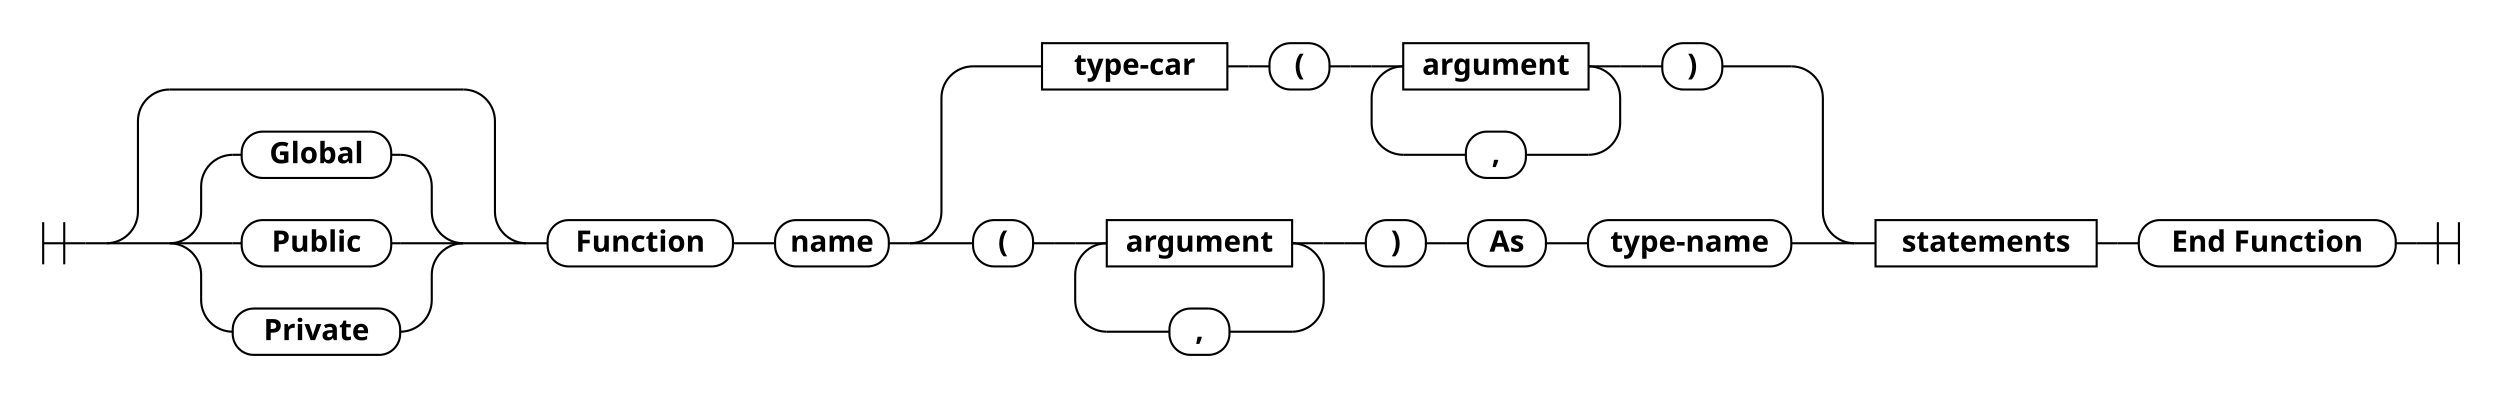
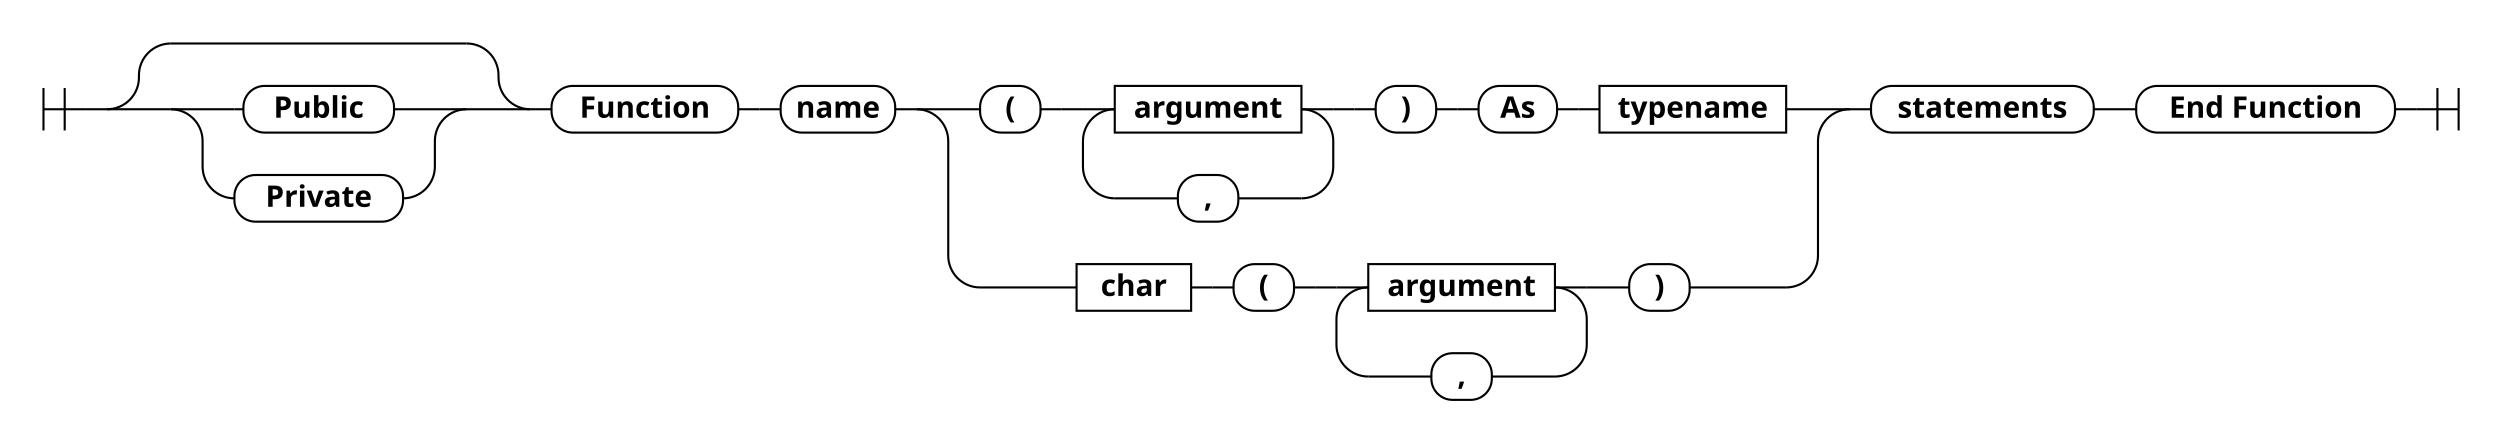
- <svg xmlns="http://www.w3.org/2000/svg" class="railroad-diagram" height="188" viewBox="0 0 1187.0 188" width="1187.0">
+ <svg xmlns="http://www.w3.org/2000/svg" class="railroad-diagram" height="208" viewBox="0 0 1178.5 208" width="1178.5">
  <g transform="translate(.5 .5)">
    <style>/*  */
    svg.railroad-diagram {
        background-color:transparent;
    }
    svg.railroad-diagram path {
        stroke-width:1;
        stroke:black;
        fill:rgba(0,0,0,0);
    }
    svg.railroad-diagram text {
        font:bold 14px monospace;
        font-family: Verdana, sans-serif;
        text-anchor:middle;
    }
    svg.railroad-diagram text.label{
        text-anchor:start;
    }
    svg.railroad-diagram text.comment{
        font:italic 12px monospace;
    }
    svg.railroad-diagram rect{
        stroke-width:1;
        stroke:black;
        fill:transparent;
    }

/*  */
</style>
    <g>
-       <path d="M20 105v20m10 -20v20m-10 -10h20" />
+       <path d="M20 41v20m10 -20v20m-10 -10h20" />
    </g>
-     <path d="M40 115h10" />
+     <path d="M40 51h10" />
    <g>
-       <path d="M50 115h0.0" />
-       <path d="M1137.0 115h0.0" />
+       <path d="M50 51h0.0" />
+       <path d="M1128.5 51h0.0" />
      <g>
-         <path d="M50.0 115h0.0" />
-         <path d="M249.5 115h0.0" />
-         <path d="M50.0 115a15 15 0 0 0 15 -15v-43a15 15 0 0 1 15 -15" />
-         <g>
-           <path d="M80.0 42h139.5" />
-         </g>
-         <path d="M219.5 42a15 15 0 0 1 15 15v43a15 15 0 0 0 15 15" />
-         <path d="M50.0 115h30" />
-         <g>
-           <path d="M80.0 115h0.0" />
-           <path d="M219.5 115h0.0" />
-           <path d="M80.0 115a15 15 0 0 0 15 -15v-12a15 15 0 0 1 15 -15" />
-           <g class="terminal">
-             <path d="M110.0 73h4.25" />
-             <path d="M185.25 73h4.25" />
-             <rect height="22" rx="10" ry="10" width="71.0" x="114.25" y="62" />
-             <text x="149.75" y="77">Global</text>
-           </g>
-           <path d="M189.5 73a15 15 0 0 1 15 15v12a15 15 0 0 0 15 15" />
-           <path d="M80.0 115h30" />
-           <g class="terminal">
-             <path d="M110.0 115h4.25" />
-             <path d="M185.25 115h4.25" />
-             <rect height="22" rx="10" ry="10" width="71.0" x="114.25" y="104" />
-             <text x="149.75" y="119">Public</text>
-           </g>
-           <path d="M189.5 115h30" />
-           <path d="M80.0 115a15 15 0 0 1 15 15v12a15 15 0 0 0 15 15" />
-           <g class="terminal">
-             <path d="M110.0 157h0.0" />
-             <path d="M189.5 157h0.0" />
-             <rect height="22" rx="10" ry="10" width="79.5" x="110.0" y="146" />
-             <text x="149.75" y="161">Private</text>
-           </g>
-           <path d="M189.5 157a15 15 0 0 0 15 -15v-12a15 15 0 0 1 15 -15" />
-         </g>
-         <path d="M219.5 115h30" />
-       </g>
-       <path d="M249.5 115h10" />
-       <g class="terminal">
-         <path d="M259.5 115h0.0" />
-         <path d="M347.5 115h0.0" />
-         <rect height="22" rx="10" ry="10" width="88.0" x="259.5" y="104" />
-         <text x="303.5" y="119">Function</text>
-       </g>
-       <path d="M347.5 115h10" />
-       <path d="M357.5 115h10" />
-       <g class="terminal">
-         <path d="M367.5 115h0.0" />
-         <path d="M421.5 115h0.0" />
-         <rect height="22" rx="10" ry="10" width="54.0" x="367.5" y="104" />
-         <text x="394.5" y="119">name</text>
-       </g>
-       <path d="M421.5 115h10" />
+         <path d="M50.0 51h0.0" />
+         <path d="M249.5 51h0.0" />
+         <path d="M50.0 51a15 15 0 0 0 15 -15v-1a15 15 0 0 1 15 -15" />
+         <g>
+           <path d="M80.0 20h139.5" />
+         </g>
+         <path d="M219.5 20a15 15 0 0 1 15 15v1a15 15 0 0 0 15 15" />
+         <path d="M50.0 51h30" />
+         <g>
+           <path d="M80.0 51h0.0" />
+           <path d="M219.5 51h0.0" />
+           <path d="M80.0 51h30" />
+           <g class="terminal">
+             <path d="M110.0 51h4.25" />
+             <path d="M185.25 51h4.25" />
+             <rect height="22" rx="10" ry="10" width="71.0" x="114.25" y="40" />
+             <text x="149.75" y="55">Public</text>
+           </g>
+           <path d="M189.5 51h30" />
+           <path d="M80.0 51a15 15 0 0 1 15 15v12a15 15 0 0 0 15 15" />
+           <g class="terminal">
+             <path d="M110.0 93h0.0" />
+             <path d="M189.5 93h0.0" />
+             <rect height="22" rx="10" ry="10" width="79.5" x="110.0" y="82" />
+             <text x="149.75" y="97">Private</text>
+           </g>
+           <path d="M189.5 93a15 15 0 0 0 15 -15v-12a15 15 0 0 1 15 -15" />
+         </g>
+         <path d="M219.5 51h30" />
+       </g>
+       <path d="M249.5 51h10" />
+       <g class="terminal">
+         <path d="M259.5 51h0.0" />
+         <path d="M347.5 51h0.0" />
+         <rect height="22" rx="10" ry="10" width="88.0" x="259.5" y="40" />
+         <text x="303.5" y="55">Function</text>
+       </g>
+       <path d="M347.5 51h10" />
+       <path d="M357.5 51h10" />
+       <g class="terminal">
+         <path d="M367.5 51h0.0" />
+         <path d="M421.5 51h0.0" />
+         <rect height="22" rx="10" ry="10" width="54.0" x="367.5" y="40" />
+         <text x="394.5" y="55">name</text>
+       </g>
+       <path d="M421.5 51h10" />
      <g>
-         <path d="M431.5 115h0.0" />
-         <path d="M880.0 115h0.0" />
-         <path d="M431.5 115a15 15 0 0 0 15 -15v-54a15 15 0 0 1 15 -15" />
-         <g>
-           <path d="M461.5 31h32.75" />
-           <path d="M817.25 31h32.75" />
+         <path d="M431.5 51h0.0" />
+         <path d="M871.5 51h0.0" />
+         <path d="M431.5 51h30" />
+         <g>
+           <path d="M461.5 51h0.0" />
+           <path d="M841.5 51h0.0" />
+           <g class="terminal">
+             <path d="M461.5 51h0.0" />
+             <path d="M490.0 51h0.0" />
+             <rect height="22" rx="10" ry="10" width="28.5" x="461.5" y="40" />
+             <text x="475.75" y="55">(</text>
+           </g>
+           <path d="M490.0 51h10" />
+           <path d="M500.0 51h10" />
+           <g>
+             <path d="M510.0 51h0.0" />
+             <path d="M628.0 51h0.0" />
+             <path d="M510.0 51h15" />
+             <g class="non-terminal">
+               <path d="M525.0 51h0.0" />
+               <path d="M613.0 51h0.0" />
+               <rect height="22" width="88.0" x="525.0" y="40" />
+               <text x="569.0" y="55">argument</text>
+             </g>
+             <path d="M613.0 51h15" />
+             <path d="M525.0 51a15 15 0 0 0 -15 15v12a15 15 0 0 0 15 15" />
+             <g class="terminal">
+               <path d="M525.0 93h29.75" />
+               <path d="M583.25 93h29.75" />
+               <rect height="22" rx="10" ry="10" width="28.5" x="554.75" y="82" />
+               <text x="569.0" y="97">,</text>
+             </g>
+             <path d="M613.0 93a15 15 0 0 0 15 -15v-12a15 15 0 0 0 -15 -15" />
+           </g>
+           <path d="M628.0 51h10" />
+           <path d="M638.0 51h10" />
+           <g class="terminal">
+             <path d="M648.0 51h0.0" />
+             <path d="M676.5 51h0.0" />
+             <rect height="22" rx="10" ry="10" width="28.5" x="648.0" y="40" />
+             <text x="662.25" y="55">)</text>
+           </g>
+           <path d="M676.5 51h10" />
+           <path d="M686.5 51h10" />
+           <g class="terminal">
+             <path d="M696.5 51h0.0" />
+             <path d="M733.5 51h0.0" />
+             <rect height="22" rx="10" ry="10" width="37.0" x="696.5" y="40" />
+             <text x="715.0" y="55">As</text>
+           </g>
+           <path d="M733.5 51h10" />
+           <path d="M743.5 51h10" />
          <g class="non-terminal">
-             <path d="M494.25 31h0.0" />
-             <path d="M582.25 31h0.0" />
-             <rect height="22" width="88.0" x="494.25" y="20" />
-             <text x="538.25" y="35">type-car</text>
-           </g>
-           <path d="M582.25 31h10" />
-           <path d="M592.25 31h10" />
-           <g class="terminal">
-             <path d="M602.25 31h0.0" />
-             <path d="M630.75 31h0.0" />
-             <rect height="22" rx="10" ry="10" width="28.5" x="602.25" y="20" />
-             <text x="616.5" y="35">(</text>
-           </g>
-           <path d="M630.75 31h10" />
-           <path d="M640.75 31h10" />
+             <path d="M753.5 51h0.0" />
+             <path d="M841.5 51h0.0" />
+             <rect height="22" width="88.0" x="753.5" y="40" />
+             <text x="797.5" y="55">typename</text>
+           </g>
+         </g>
+         <path d="M841.5 51h30" />
+         <path d="M431.5 51a15 15 0 0 1 15 15v54a15 15 0 0 0 15 15" />
+         <g>
+           <path d="M461.5 135h45.5" />
+           <path d="M796.0 135h45.5" />
+           <g class="non-terminal">
+             <path d="M507.0 135h0.0" />
+             <path d="M561.0 135h0.0" />
+             <rect height="22" width="54.0" x="507.0" y="124" />
+             <text x="534.0" y="139">char</text>
+           </g>
+           <path d="M561.0 135h10" />
+           <path d="M571.0 135h10" />
+           <g class="terminal">
+             <path d="M581.0 135h0.0" />
+             <path d="M609.5 135h0.0" />
+             <rect height="22" rx="10" ry="10" width="28.5" x="581.0" y="124" />
+             <text x="595.25" y="139">(</text>
+           </g>
+           <path d="M609.5 135h10" />
+           <path d="M619.5 135h10" />
          <g>
-             <path d="M650.75 31h0.0" />
-             <path d="M768.75 31h0.0" />
-             <path d="M650.75 31h15" />
+             <path d="M629.5 135h0.0" />
+             <path d="M747.5 135h0.0" />
+             <path d="M629.5 135h15" />
            <g class="non-terminal">
-               <path d="M665.75 31h0.0" />
-               <path d="M753.75 31h0.0" />
-               <rect height="22" width="88.0" x="665.75" y="20" />
-               <text x="709.75" y="35">argument</text>
-             </g>
-             <path d="M753.75 31h15" />
-             <path d="M665.75 31a15 15 0 0 0 -15 15v12a15 15 0 0 0 15 15" />
+               <path d="M644.5 135h0.0" />
+               <path d="M732.5 135h0.0" />
+               <rect height="22" width="88.0" x="644.5" y="124" />
+               <text x="688.5" y="139">argument</text>
+             </g>
+             <path d="M732.5 135h15" />
+             <path d="M644.5 135a15 15 0 0 0 -15 15v12a15 15 0 0 0 15 15" />
            <g class="terminal">
-               <path d="M665.75 73h29.75" />
-               <path d="M724.0 73h29.75" />
-               <rect height="22" rx="10" ry="10" width="28.5" x="695.5" y="62" />
-               <text x="709.75" y="77">,</text>
-             </g>
-             <path d="M753.75 73a15 15 0 0 0 15 -15v-12a15 15 0 0 0 -15 -15" />
-           </g>
-           <path d="M768.75 31h10" />
-           <path d="M778.75 31h10" />
-           <g class="terminal">
-             <path d="M788.75 31h0.0" />
-             <path d="M817.25 31h0.0" />
-             <rect height="22" rx="10" ry="10" width="28.5" x="788.75" y="20" />
-             <text x="803.0" y="35">)</text>
-           </g>
-         </g>
-         <path d="M850.0 31a15 15 0 0 1 15 15v54a15 15 0 0 0 15 15" />
-         <path d="M431.5 115h30" />
-         <g>
-           <path d="M461.5 115h0.0" />
-           <path d="M850.0 115h0.0" />
-           <g class="terminal">
-             <path d="M461.5 115h0.0" />
-             <path d="M490.0 115h0.0" />
-             <rect height="22" rx="10" ry="10" width="28.5" x="461.5" y="104" />
-             <text x="475.75" y="119">(</text>
-           </g>
-           <path d="M490.0 115h10" />
-           <path d="M500.0 115h10" />
-           <g>
-             <path d="M510.0 115h0.0" />
-             <path d="M628.0 115h0.0" />
-             <path d="M510.0 115h15" />
-             <g class="non-terminal">
-               <path d="M525.0 115h0.0" />
-               <path d="M613.0 115h0.0" />
-               <rect height="22" width="88.0" x="525.0" y="104" />
-               <text x="569.0" y="119">argument</text>
-             </g>
-             <path d="M613.0 115h15" />
-             <path d="M525.0 115a15 15 0 0 0 -15 15v12a15 15 0 0 0 15 15" />
-             <g class="terminal">
-               <path d="M525.0 157h29.75" />
-               <path d="M583.25 157h29.75" />
-               <rect height="22" rx="10" ry="10" width="28.5" x="554.75" y="146" />
-               <text x="569.0" y="161">,</text>
-             </g>
-             <path d="M613.0 157a15 15 0 0 0 15 -15v-12a15 15 0 0 0 -15 -15" />
-           </g>
-           <path d="M628.0 115h10" />
-           <path d="M638.0 115h10" />
-           <g class="terminal">
-             <path d="M648.0 115h0.0" />
-             <path d="M676.5 115h0.0" />
-             <rect height="22" rx="10" ry="10" width="28.5" x="648.0" y="104" />
-             <text x="662.25" y="119">)</text>
-           </g>
-           <path d="M676.5 115h10" />
-           <path d="M686.5 115h10" />
-           <g class="terminal">
-             <path d="M696.5 115h0.0" />
-             <path d="M733.5 115h0.0" />
-             <rect height="22" rx="10" ry="10" width="37.0" x="696.5" y="104" />
-             <text x="715.0" y="119">As</text>
-           </g>
-           <path d="M733.5 115h10" />
-           <path d="M743.5 115h10" />
-           <g class="terminal">
-             <path d="M753.5 115h0.0" />
-             <path d="M850.0 115h0.0" />
-             <rect height="22" rx="10" ry="10" width="96.5" x="753.5" y="104" />
-             <text x="801.75" y="119">type-name</text>
-           </g>
-         </g>
-         <path d="M850.0 115h30" />
-       </g>
-       <path d="M880.0 115h10" />
-       <g class="non-terminal">
-         <path d="M890.0 115h0.0" />
-         <path d="M995.0 115h0.0" />
-         <rect height="22" width="105.0" x="890.0" y="104" />
-         <text x="942.5" y="119">statements</text>
-       </g>
-       <path d="M995.0 115h10" />
-       <path d="M1005.0 115h10" />
-       <g class="terminal">
-         <path d="M1015.0 115h0.0" />
-         <path d="M1137.0 115h0.0" />
-         <rect height="22" rx="10" ry="10" width="122.0" x="1015.0" y="104" />
-         <text x="1076.0" y="119">End Function</text>
+               <path d="M644.5 177h29.75" />
+               <path d="M702.75 177h29.75" />
+               <rect height="22" rx="10" ry="10" width="28.5" x="674.25" y="166" />
+               <text x="688.5" y="181">,</text>
+             </g>
+             <path d="M732.5 177a15 15 0 0 0 15 -15v-12a15 15 0 0 0 -15 -15" />
+           </g>
+           <path d="M747.5 135h10" />
+           <path d="M757.5 135h10" />
+           <g class="terminal">
+             <path d="M767.5 135h0.0" />
+             <path d="M796.0 135h0.0" />
+             <rect height="22" rx="10" ry="10" width="28.5" x="767.5" y="124" />
+             <text x="781.75" y="139">)</text>
+           </g>
+         </g>
+         <path d="M841.5 135a15 15 0 0 0 15 -15v-54a15 15 0 0 1 15 -15" />
+       </g>
+       <path d="M871.5 51h10" />
+       <g class="terminal">
+         <path d="M881.5 51h0.0" />
+         <path d="M986.5 51h0.0" />
+         <rect height="22" rx="10" ry="10" width="105.0" x="881.5" y="40" />
+         <text x="934.0" y="55">statements</text>
+       </g>
+       <path d="M986.5 51h10" />
+       <path d="M996.5 51h10" />
+       <g class="terminal">
+         <path d="M1006.5 51h0.0" />
+         <path d="M1128.5 51h0.0" />
+         <rect height="22" rx="10" ry="10" width="122.0" x="1006.5" y="40" />
+         <text x="1067.5" y="55">End Function</text>
      </g>
    </g>
-     <path d="M1137.0 115h10" />
-     <path d="M 1147.0 115 h 20 m -10 -10 v 20 m 10 -20 v 20" />
+     <path d="M1128.5 51h10" />
+     <path d="M 1138.5 51 h 20 m -10 -10 v 20 m 10 -20 v 20" />
  </g>
</svg>
